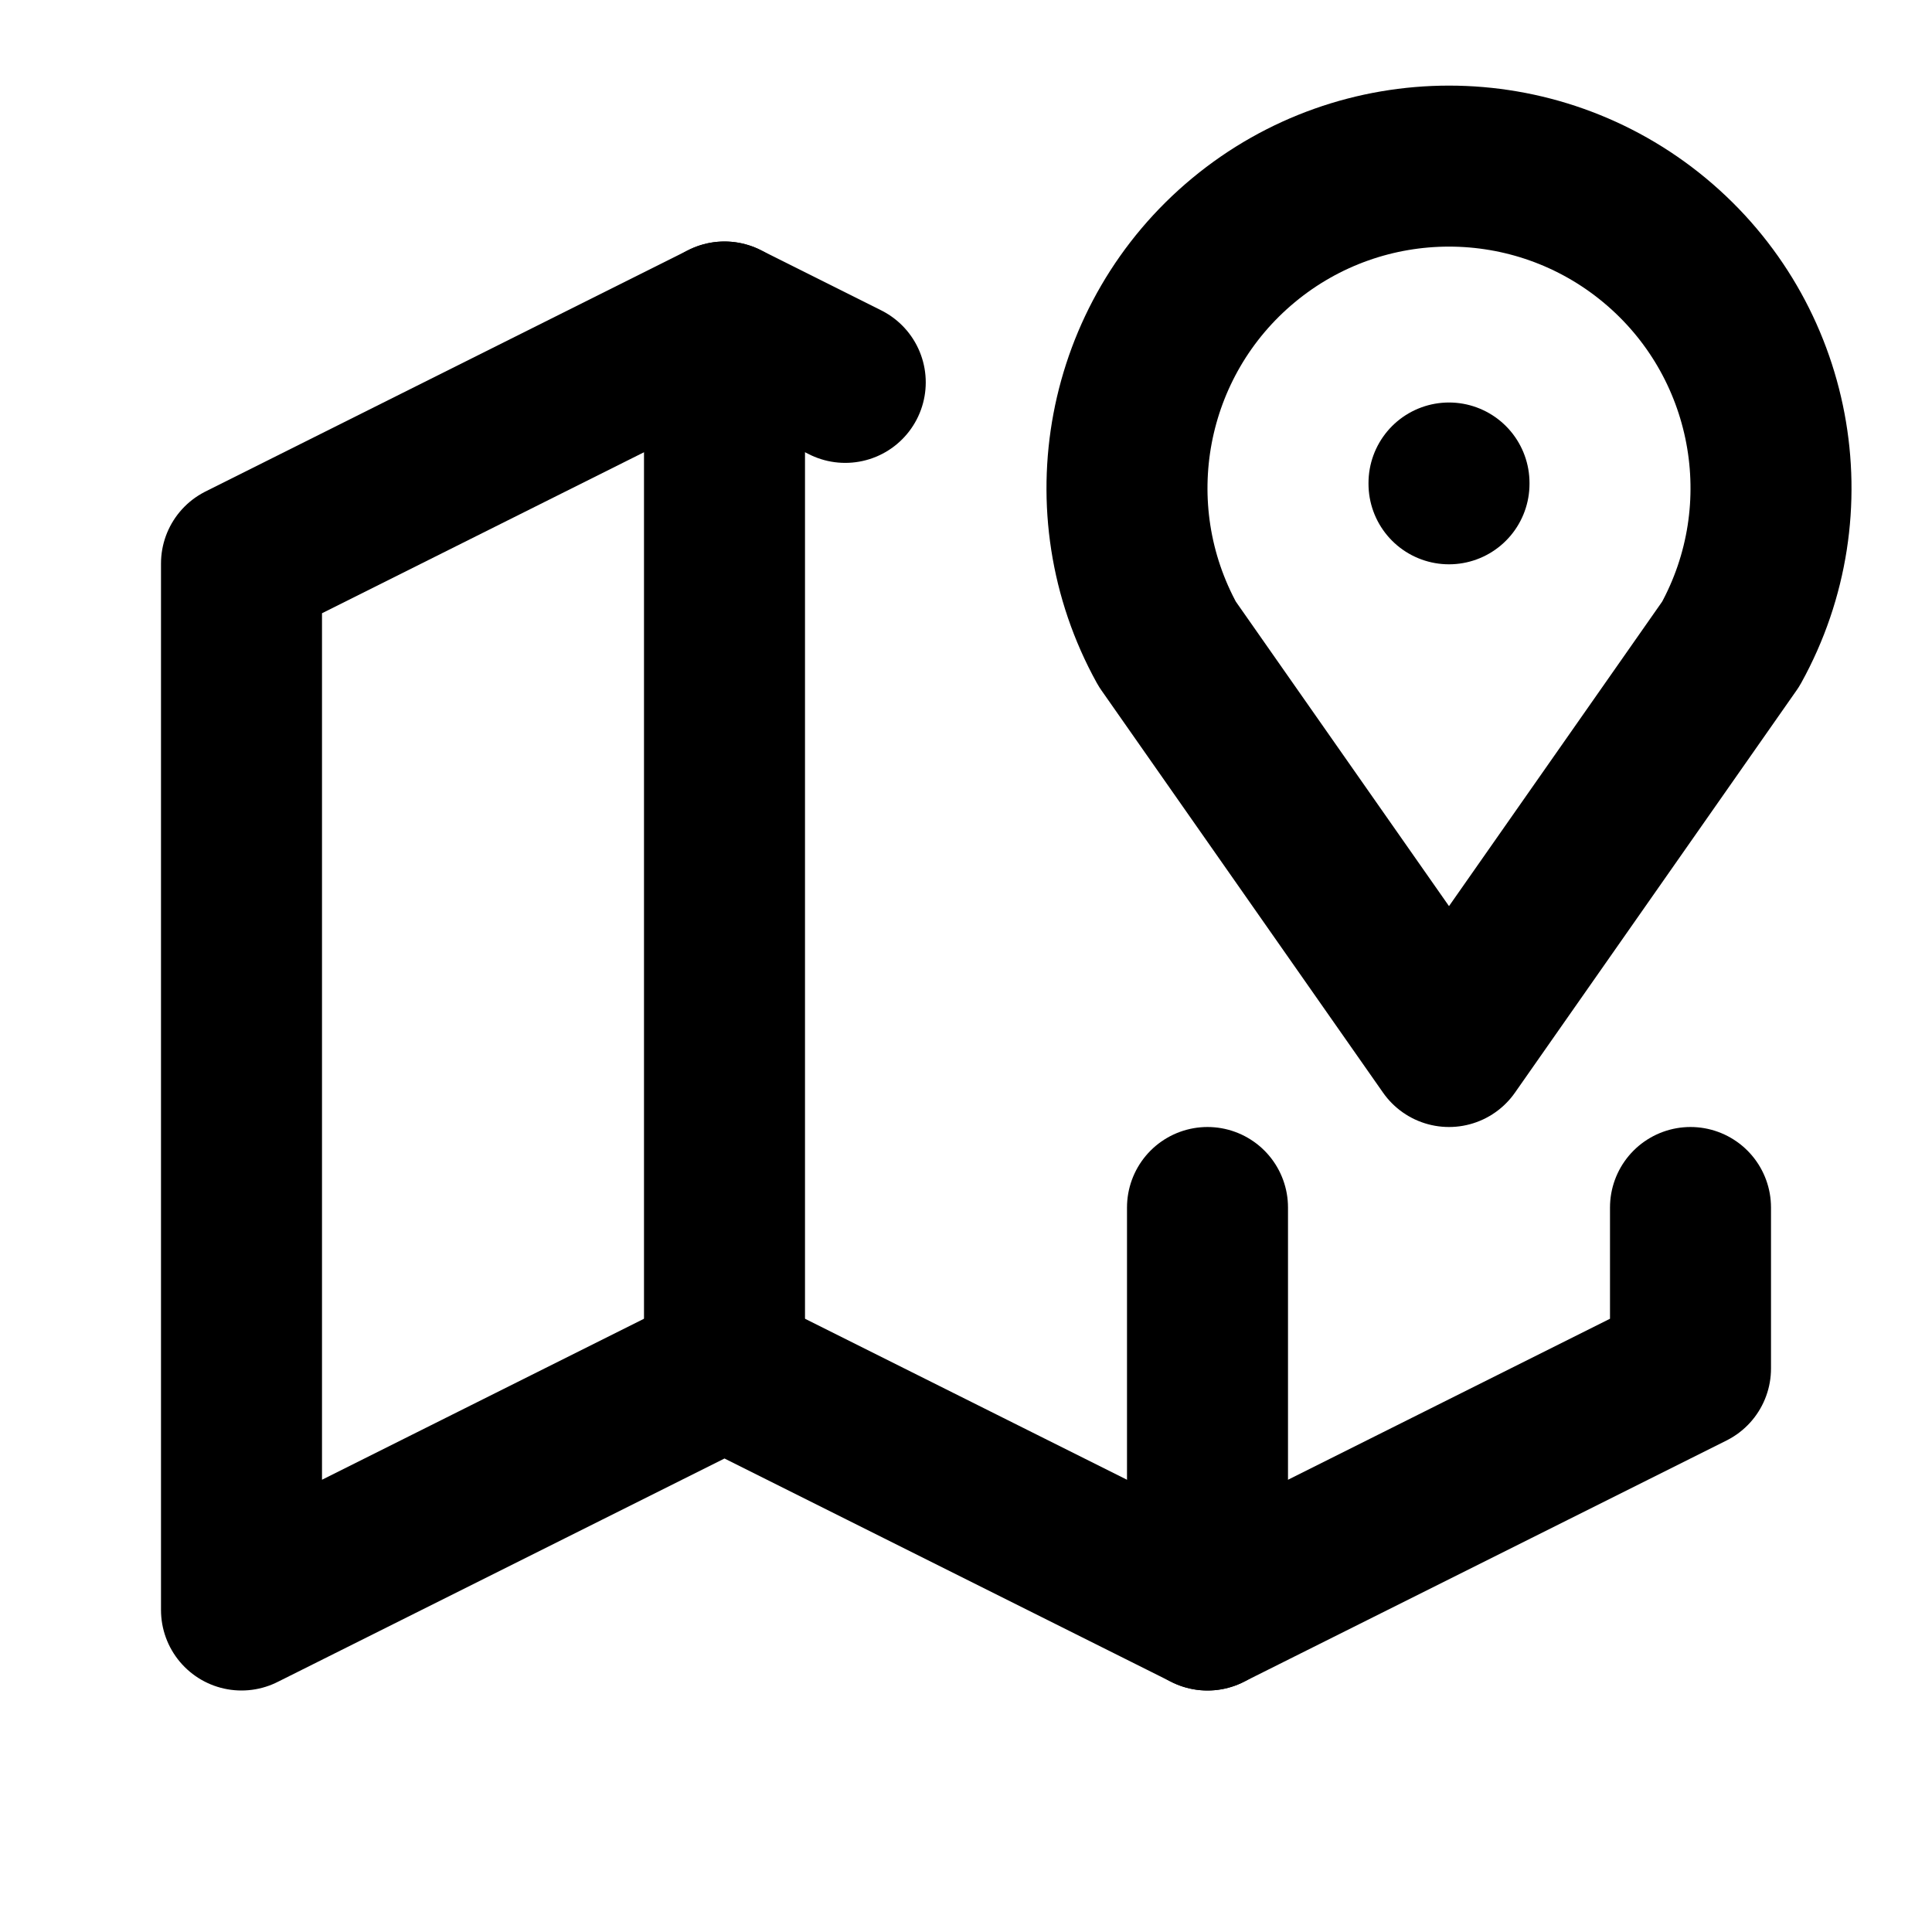
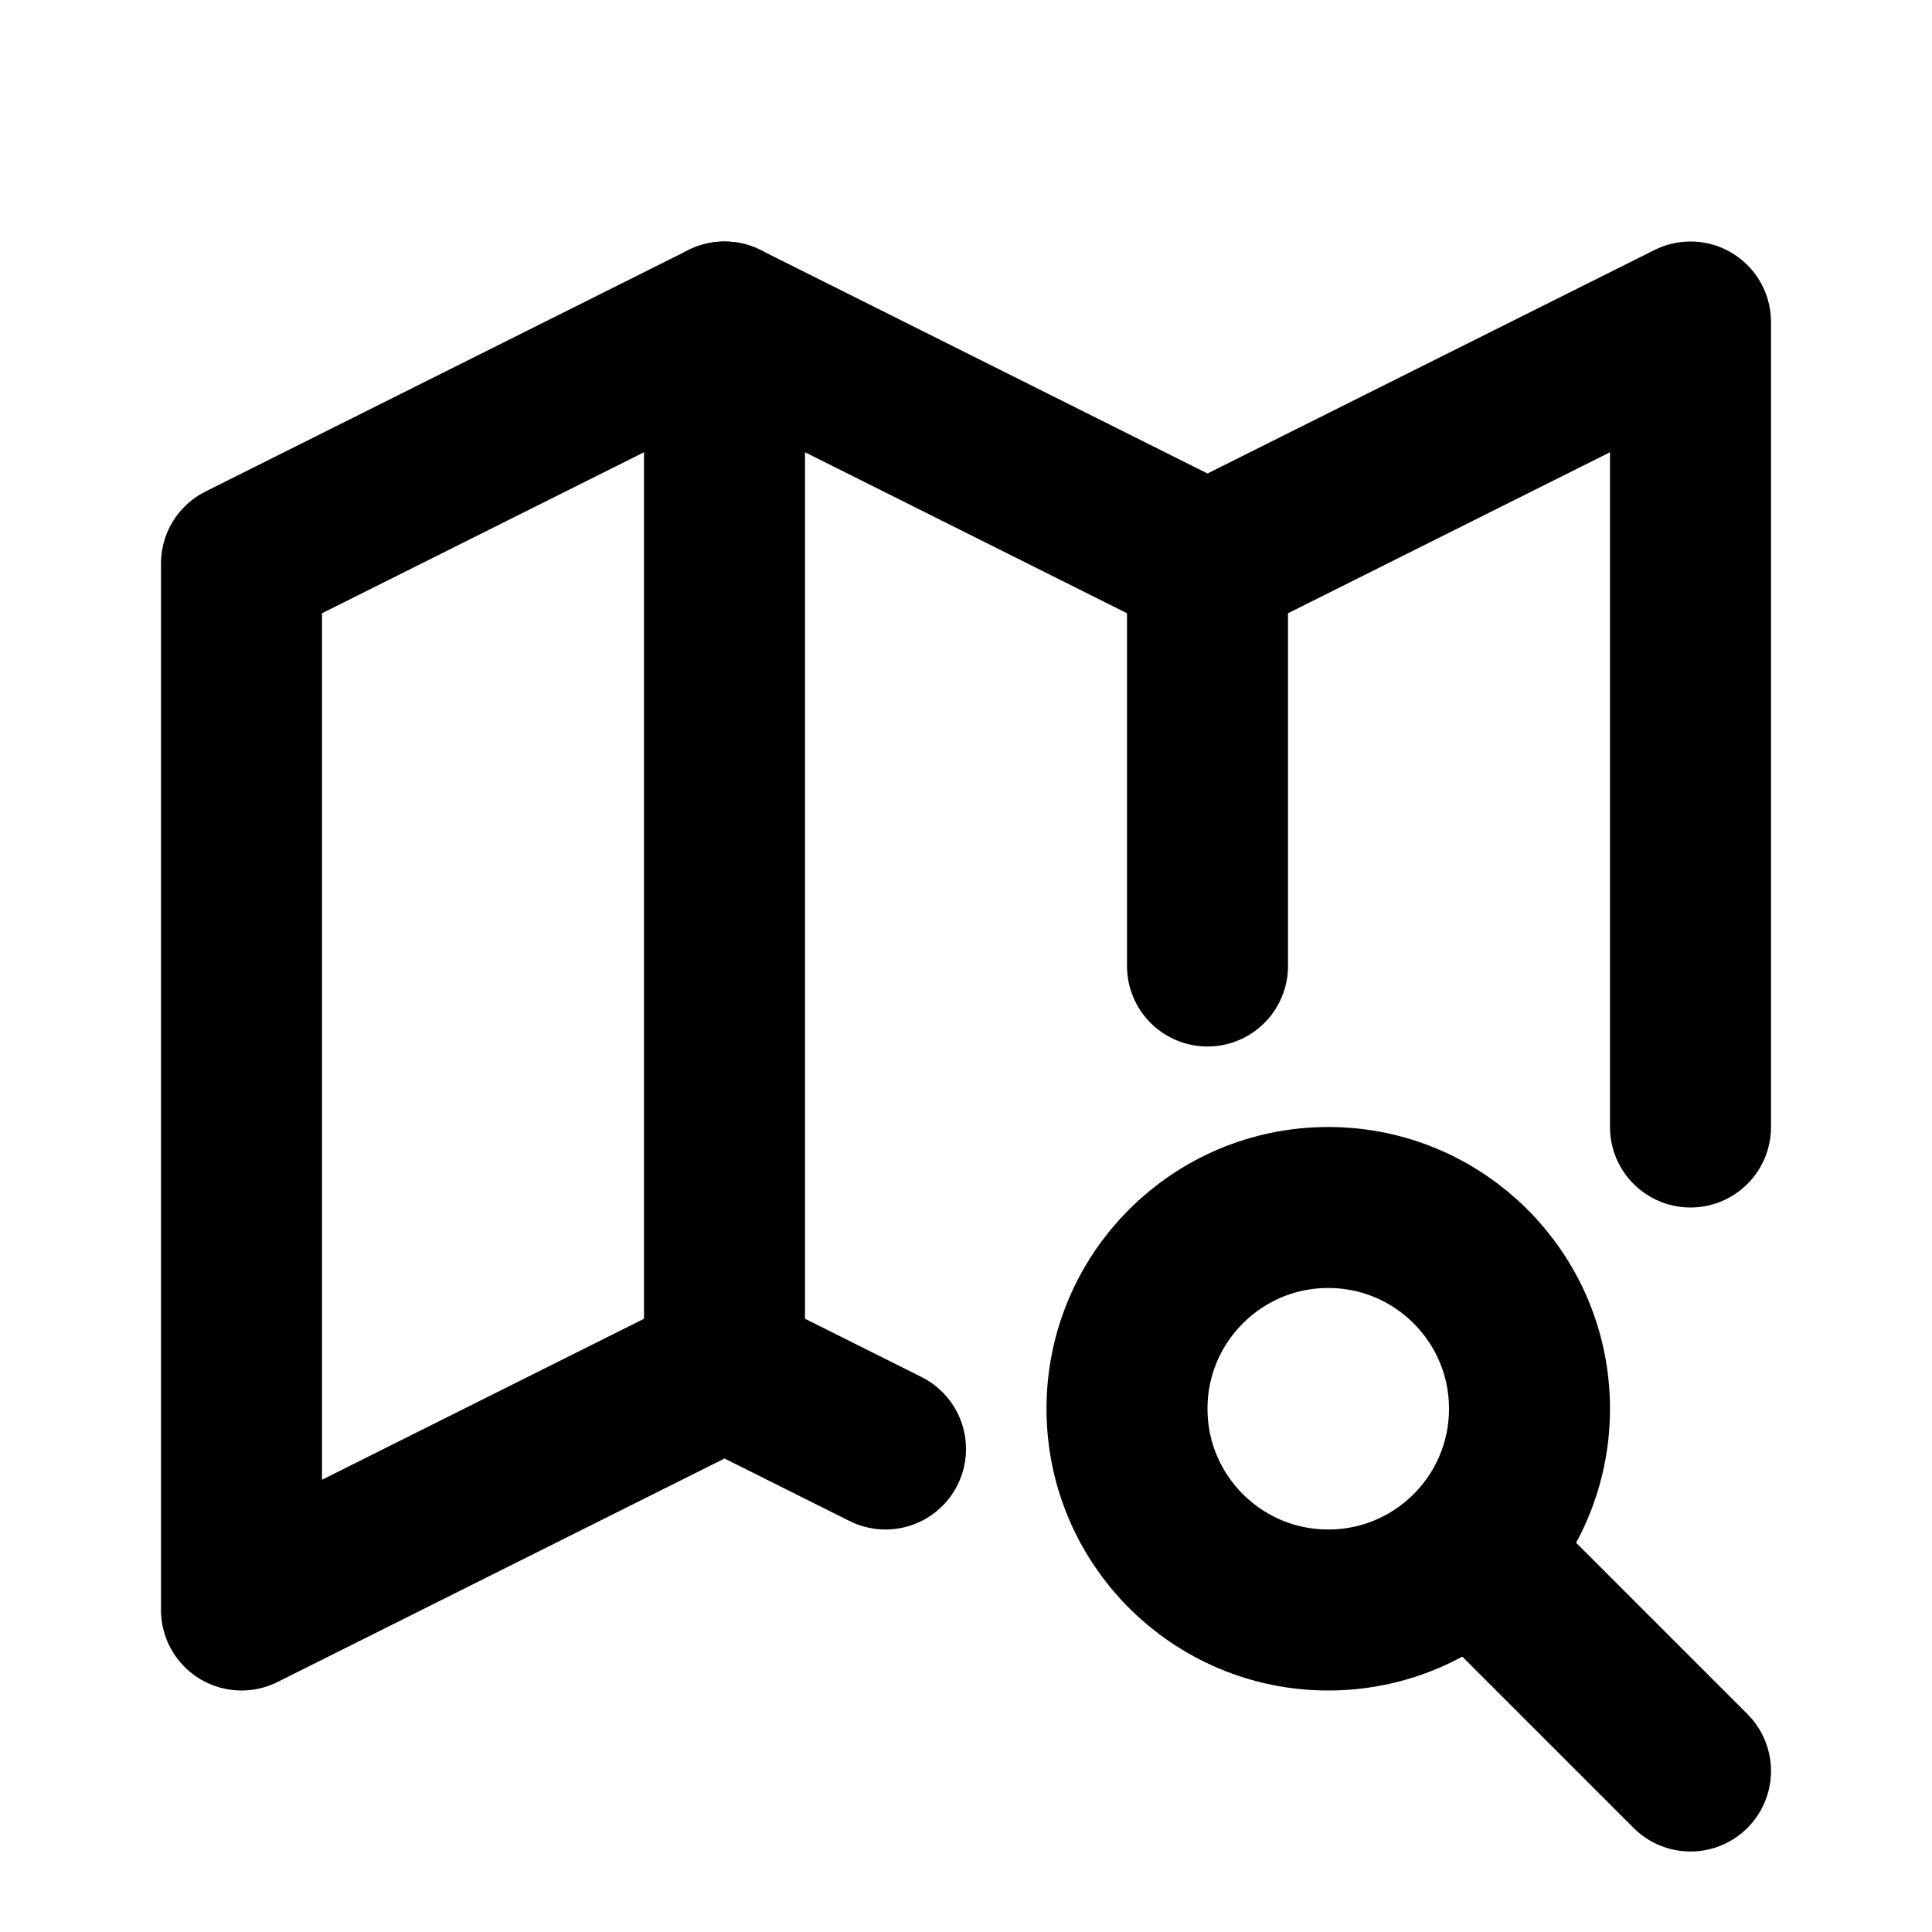
- <svg xmlns="http://www.w3.org/2000/svg" class="icon icon-tabler icon-tabler-map-2" width="24" height="24" viewBox="0 0 24 24" stroke-width="2" stroke="#000000" fill="none" stroke-linecap="round" stroke-linejoin="round">
+ <svg xmlns="http://www.w3.org/2000/svg" class="icon icon-tabler icon-tabler-map-search" width="24" height="24" viewBox="0 0 24 24" stroke-width="2" stroke="#000000" fill="none" stroke-linecap="round" stroke-linejoin="round">
  <path stroke="none" d="M0 0h24v24H0z" fill="none" />
-   <line x1="18" y1="6" x2="18" y2="6.01" />
-   <path d="M18 13l-3.5 -5a4 4 0 1 1 7 0l-3.5 5" />
-   <polyline points="10.5 4.75 9 4 3 7 3 20 9 17 15 20 21 17 21 15" />
-   <line x1="9" y1="4" x2="9" y2="17" />
-   <line x1="15" y1="15" x2="15" y2="20" />
+   <path d="M11 18l-2 -1l-6 3v-13l6 -3l6 3l6 -3v10" />
+   <path d="M9 4v13" />
+   <path d="M15 7v5" />
+   <circle cx="16.5" cy="17.5" r="2.5" />
+   <path d="M18.5 19.5l2.5 2.5" />
</svg>
